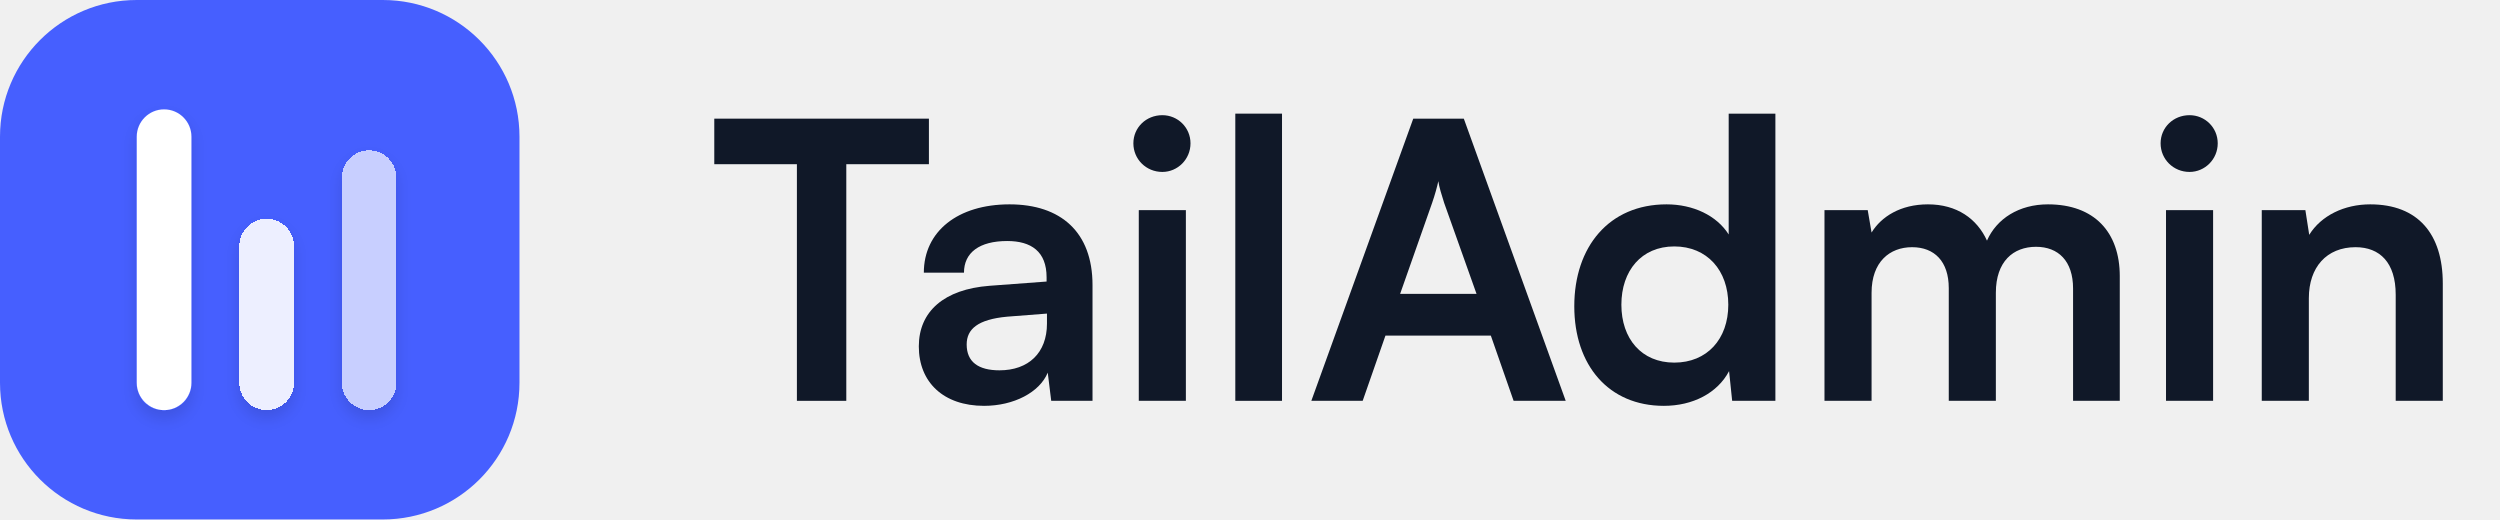
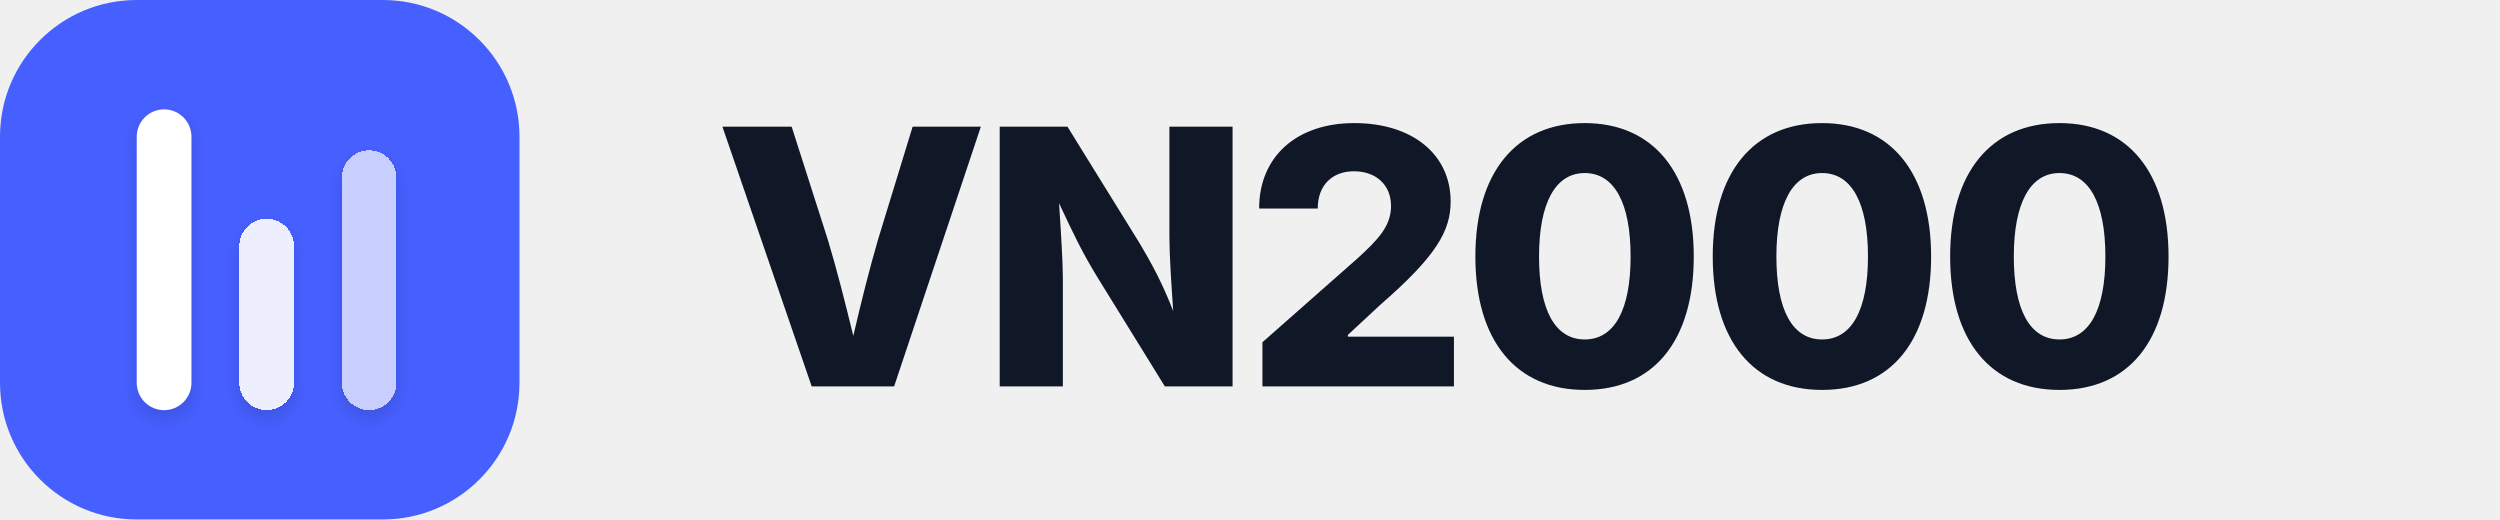
<svg xmlns="http://www.w3.org/2000/svg" width="154" height="32" viewBox="0 0 154 32" fill="none">
  <path d="M0 8.421C0 3.77 3.77 0 8.421 0H23.579C28.23 0 32 3.77 32 8.421V23.579C32 28.23 28.23 32 23.579 32H8.421C3.77 32 0 28.23 0 23.579V8.421Z" fill="#465FFF" />
-   <g filter="url(#filter0_d_1624_24907)">
-     <path d="M8.424 8.422C8.424 7.491 9.178 6.737 10.108 6.737V6.737C11.038 6.737 11.792 7.491 11.792 8.422V23.579C11.792 24.51 11.038 25.264 10.108 25.264V25.264C9.178 25.264 8.424 24.51 8.424 23.579V8.422Z" fill="white" />
+   <g filter="url(#filter0_d_vn2000)">
+     <path d="M8.424 8.422C8.424 7.491 9.178 6.737 10.108 6.737C11.038 6.737 11.792 7.491 11.792 8.422V23.579C11.792 24.51 11.038 25.264 10.108 25.264C9.178 25.264 8.424 24.51 8.424 23.579V8.422Z" fill="white" />
  </g>
-   <g filter="url(#filter1_d_1624_24907)">
-     <path d="M14.742 15.157C14.742 14.227 15.496 13.473 16.426 13.473V13.473C17.357 13.473 18.111 14.227 18.111 15.157V23.578C18.111 24.508 17.357 25.262 16.426 25.262V25.262C15.496 25.262 14.742 24.508 14.742 23.578V15.157Z" fill="white" fill-opacity="0.9" shape-rendering="crispEdges" />
+   <g filter="url(#filter1_d_vn2000)">
+     <path d="M14.742 15.157C14.742 14.227 15.496 13.473 16.426 13.473C17.357 13.473 18.111 14.227 18.111 15.157V23.578C18.111 24.508 17.357 25.262 16.426 25.262C15.496 25.262 14.742 24.508 14.742 23.578V15.157Z" fill="white" fill-opacity="0.9" shape-rendering="crispEdges" />
  </g>
-   <g filter="url(#filter2_d_1624_24907)">
-     <path d="M21.055 10.946C21.055 10.016 21.809 9.262 22.739 9.262V9.262C23.669 9.262 24.423 10.016 24.423 10.946V23.578C24.423 24.508 23.669 25.262 22.739 25.262V25.262C21.809 25.262 21.055 24.508 21.055 23.578V10.946Z" fill="white" fill-opacity="0.7" shape-rendering="crispEdges" />
+   <g filter="url(#filter2_d_vn2000)">
+     <path d="M21.055 10.946C21.055 10.016 21.809 9.262 22.739 9.262C23.669 9.262 24.423 10.016 24.423 10.946V23.578C24.423 24.508 23.669 25.262 22.739 25.262C21.809 25.262 21.055 24.508 21.055 23.578V10.946Z" fill="white" fill-opacity="0.7" shape-rendering="crispEdges" />
  </g>
-   <path d="M44 10.115H49.089V24.691H52.132V10.115H57.221V7.309H44V10.115Z" fill="#101828" />
-   <path d="M60.617 25C62.448 25 64.042 24.168 64.541 22.955L64.755 24.691H67.299V17.558C67.299 14.3 65.349 12.588 62.187 12.588C59.001 12.588 56.908 14.252 56.908 16.797H59.381C59.381 15.56 60.332 14.847 62.044 14.847C63.519 14.847 64.47 15.489 64.47 17.082V17.343L60.95 17.605C58.168 17.819 56.599 19.174 56.599 21.338C56.599 23.549 58.121 25 60.617 25ZM61.569 22.812C60.261 22.812 59.547 22.289 59.547 21.219C59.547 20.268 60.237 19.674 62.044 19.507L64.493 19.317V19.935C64.493 21.742 63.352 22.812 61.569 22.812Z" fill="#101828" />
-   <path d="M71.6 10.591C72.551 10.591 73.335 9.806 73.335 8.831C73.335 7.856 72.551 7.095 71.6 7.095C70.601 7.095 69.816 7.856 69.816 8.831C69.816 9.806 70.601 10.591 71.6 10.591ZM70.149 24.691H73.05V12.944H70.149V24.691Z" fill="#101828" />
-   <path d="M78.972 24.691V7H76.095V24.691H78.972Z" fill="#101828" />
-   <path d="M83.941 24.691L85.344 20.672H91.835L93.238 24.691H96.448L90.171 7.309H87.056L80.778 24.691H83.941ZM88.221 12.493C88.387 12.017 88.53 11.494 88.601 11.161C88.649 11.518 88.815 12.041 88.958 12.493L90.955 18.104H86.247L88.221 12.493Z" fill="#101828" />
-   <path d="M102.493 25C104.276 25 105.798 24.215 106.511 22.86L106.701 24.691H109.364V7H106.487V14.443C105.75 13.277 104.3 12.588 102.659 12.588C99.116 12.588 96.976 15.203 96.976 18.865C96.976 22.503 99.092 25 102.493 25ZM103.135 22.337C101.113 22.337 99.877 20.863 99.877 18.77C99.877 16.678 101.113 15.18 103.135 15.18C105.156 15.18 106.463 16.654 106.463 18.77C106.463 20.886 105.156 22.337 103.135 22.337Z" fill="#101828" />
-   <path d="M115.289 24.691V18.033C115.289 16.131 116.406 15.227 117.785 15.227C119.164 15.227 120.044 16.107 120.044 17.748V24.691H122.945V18.033C122.945 16.107 124.015 15.203 125.418 15.203C126.797 15.203 127.701 16.083 127.701 17.771V24.691H130.578V17.011C130.578 14.3 129.008 12.588 126.155 12.588C124.372 12.588 122.993 13.468 122.398 14.823C121.78 13.468 120.543 12.588 118.76 12.588C117.072 12.588 115.883 13.349 115.289 14.324L115.051 12.944H112.388V24.691H115.289Z" fill="#101828" />
-   <path d="M134.876 10.591C135.827 10.591 136.612 9.806 136.612 8.831C136.612 7.856 135.827 7.095 134.876 7.095C133.877 7.095 133.093 7.856 133.093 8.831C133.093 9.806 133.877 10.591 134.876 10.591ZM133.426 24.691H136.327V12.944H133.426V24.691Z" fill="#101828" />
-   <path d="M142.225 24.691V18.366C142.225 16.464 143.318 15.227 145.102 15.227C146.6 15.227 147.575 16.178 147.575 18.152V24.691H150.476V17.462C150.476 14.419 148.954 12.588 146.005 12.588C144.412 12.588 142.985 13.277 142.248 14.466L142.011 12.944H139.324V24.691H142.225Z" fill="#101828" />
+   <text x="44" y="23.8" fill="#101828" font-family="Inter, Arial, sans-serif" font-size="22" font-weight="800" letter-spacing="-0.6">VN2000</text>
  <defs>
-     <filter id="filter0_d_1624_24907" x="7.424" y="6.237" width="5.368" height="20.526" filterUnits="userSpaceOnUse" color-interpolation-filters="sRGB">
+     <filter id="filter0_d_vn2000" x="7.424" y="6.237" width="5.368" height="20.526" filterUnits="userSpaceOnUse" color-interpolation-filters="sRGB">
      <feFlood flood-opacity="0" result="BackgroundImageFix" />
      <feColorMatrix in="SourceAlpha" type="matrix" values="0 0 0 0 0 0 0 0 0 0 0 0 0 0 0 0 0 0 127 0" result="hardAlpha" />
      <feOffset dy="0.5" />
      <feGaussianBlur stdDeviation="0.5" />
      <feComposite in2="hardAlpha" operator="out" />
      <feColorMatrix type="matrix" values="0 0 0 0 0 0 0 0 0 0 0 0 0 0 0 0 0 0 0.12 0" />
-       <feBlend mode="normal" in2="BackgroundImageFix" result="effect1_dropShadow_1624_24907" />
-       <feBlend mode="normal" in="SourceGraphic" in2="effect1_dropShadow_1624_24907" result="shape" />
+       <feBlend mode="normal" in2="BackgroundImageFix" result="effect1_dropShadow_vn2000" />
+       <feBlend mode="normal" in="SourceGraphic" in2="effect1_dropShadow_vn2000" result="shape" />
    </filter>
-     <filter id="filter1_d_1624_24907" x="13.742" y="12.973" width="5.368" height="13.79" filterUnits="userSpaceOnUse" color-interpolation-filters="sRGB">
+     <filter id="filter1_d_vn2000" x="13.742" y="12.973" width="5.368" height="13.79" filterUnits="userSpaceOnUse" color-interpolation-filters="sRGB">
      <feFlood flood-opacity="0" result="BackgroundImageFix" />
      <feColorMatrix in="SourceAlpha" type="matrix" values="0 0 0 0 0 0 0 0 0 0 0 0 0 0 0 0 0 0 127 0" result="hardAlpha" />
      <feOffset dy="0.5" />
      <feGaussianBlur stdDeviation="0.5" />
      <feComposite in2="hardAlpha" operator="out" />
      <feColorMatrix type="matrix" values="0 0 0 0 0 0 0 0 0 0 0 0 0 0 0 0 0 0 0.12 0" />
-       <feBlend mode="normal" in2="BackgroundImageFix" result="effect1_dropShadow_1624_24907" />
-       <feBlend mode="normal" in="SourceGraphic" in2="effect1_dropShadow_1624_24907" result="shape" />
+       <feBlend mode="normal" in2="BackgroundImageFix" result="effect1_dropShadow_vn2000" />
+       <feBlend mode="normal" in="SourceGraphic" in2="effect1_dropShadow_vn2000" result="shape" />
    </filter>
-     <filter id="filter2_d_1624_24907" x="20.055" y="8.762" width="5.368" height="18" filterUnits="userSpaceOnUse" color-interpolation-filters="sRGB">
+     <filter id="filter2_d_vn2000" x="20.055" y="8.762" width="5.368" height="18" filterUnits="userSpaceOnUse" color-interpolation-filters="sRGB">
      <feFlood flood-opacity="0" result="BackgroundImageFix" />
      <feColorMatrix in="SourceAlpha" type="matrix" values="0 0 0 0 0 0 0 0 0 0 0 0 0 0 0 0 0 0 127 0" result="hardAlpha" />
      <feOffset dy="0.5" />
      <feGaussianBlur stdDeviation="0.5" />
      <feComposite in2="hardAlpha" operator="out" />
      <feColorMatrix type="matrix" values="0 0 0 0 0 0 0 0 0 0 0 0 0 0 0 0 0 0 0.12 0" />
-       <feBlend mode="normal" in2="BackgroundImageFix" result="effect1_dropShadow_1624_24907" />
-       <feBlend mode="normal" in="SourceGraphic" in2="effect1_dropShadow_1624_24907" result="shape" />
+       <feBlend mode="normal" in2="BackgroundImageFix" result="effect1_dropShadow_vn2000" />
+       <feBlend mode="normal" in="SourceGraphic" in2="effect1_dropShadow_vn2000" result="shape" />
    </filter>
  </defs>
</svg>
